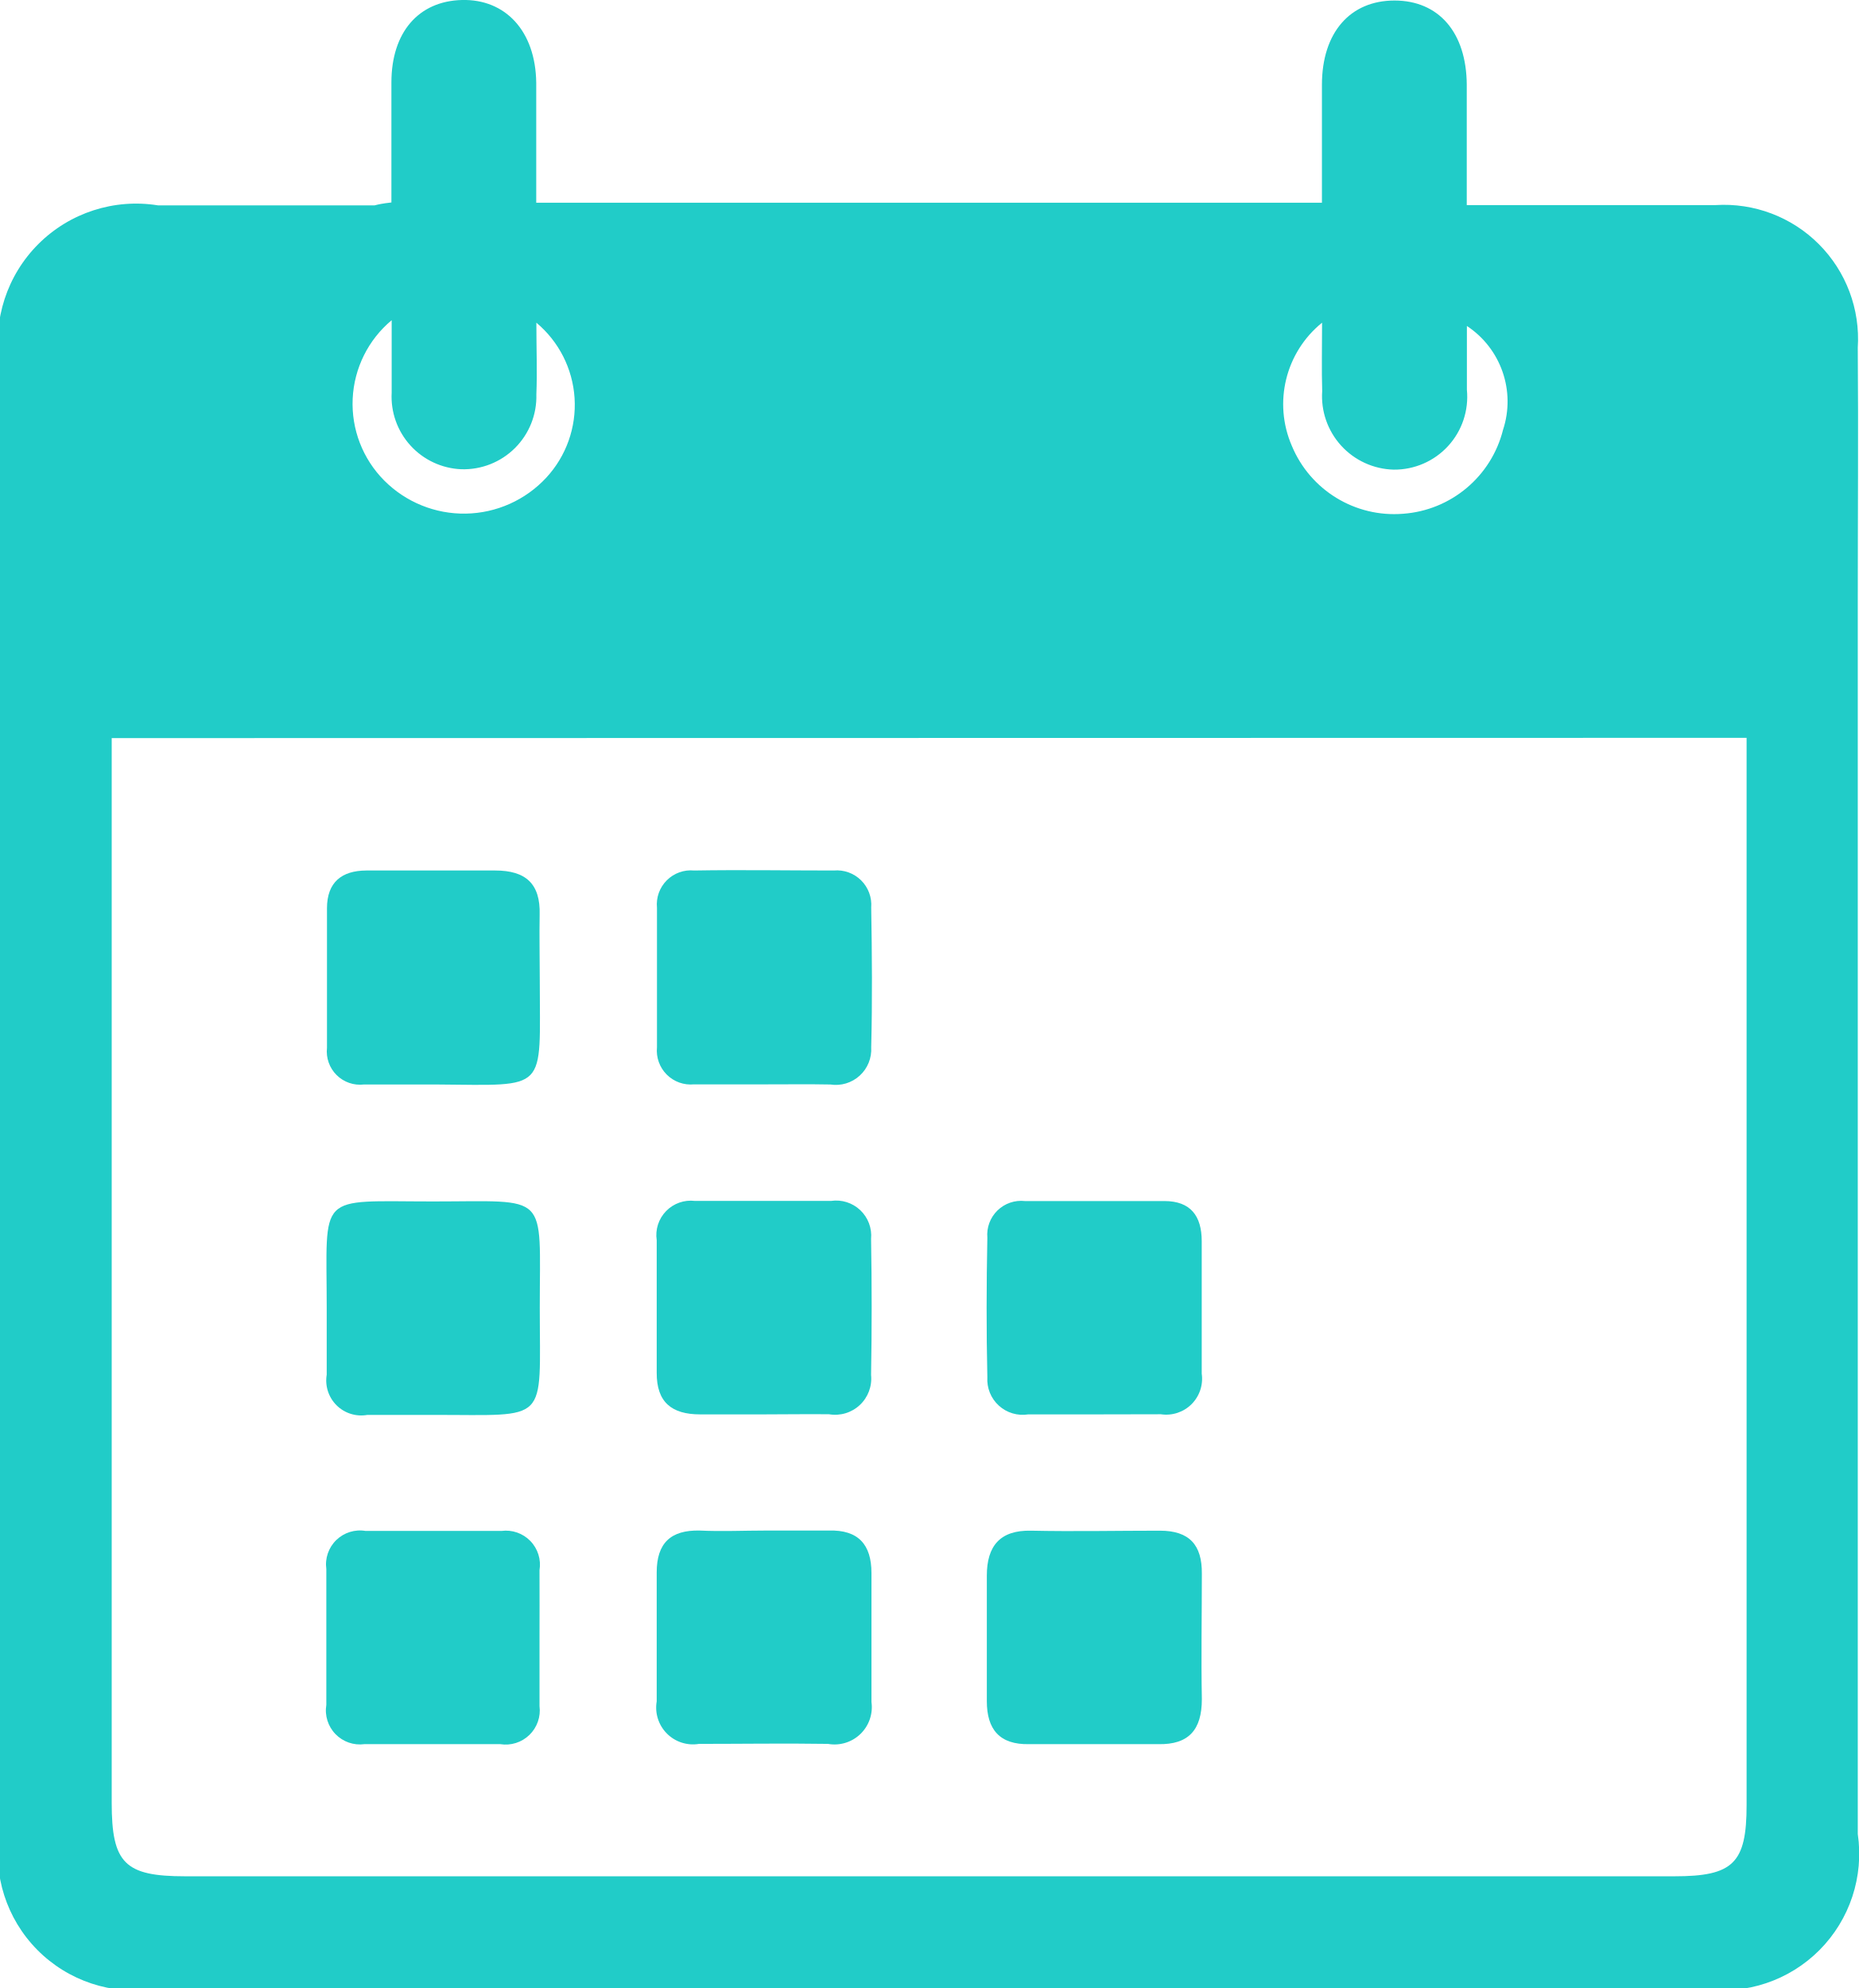
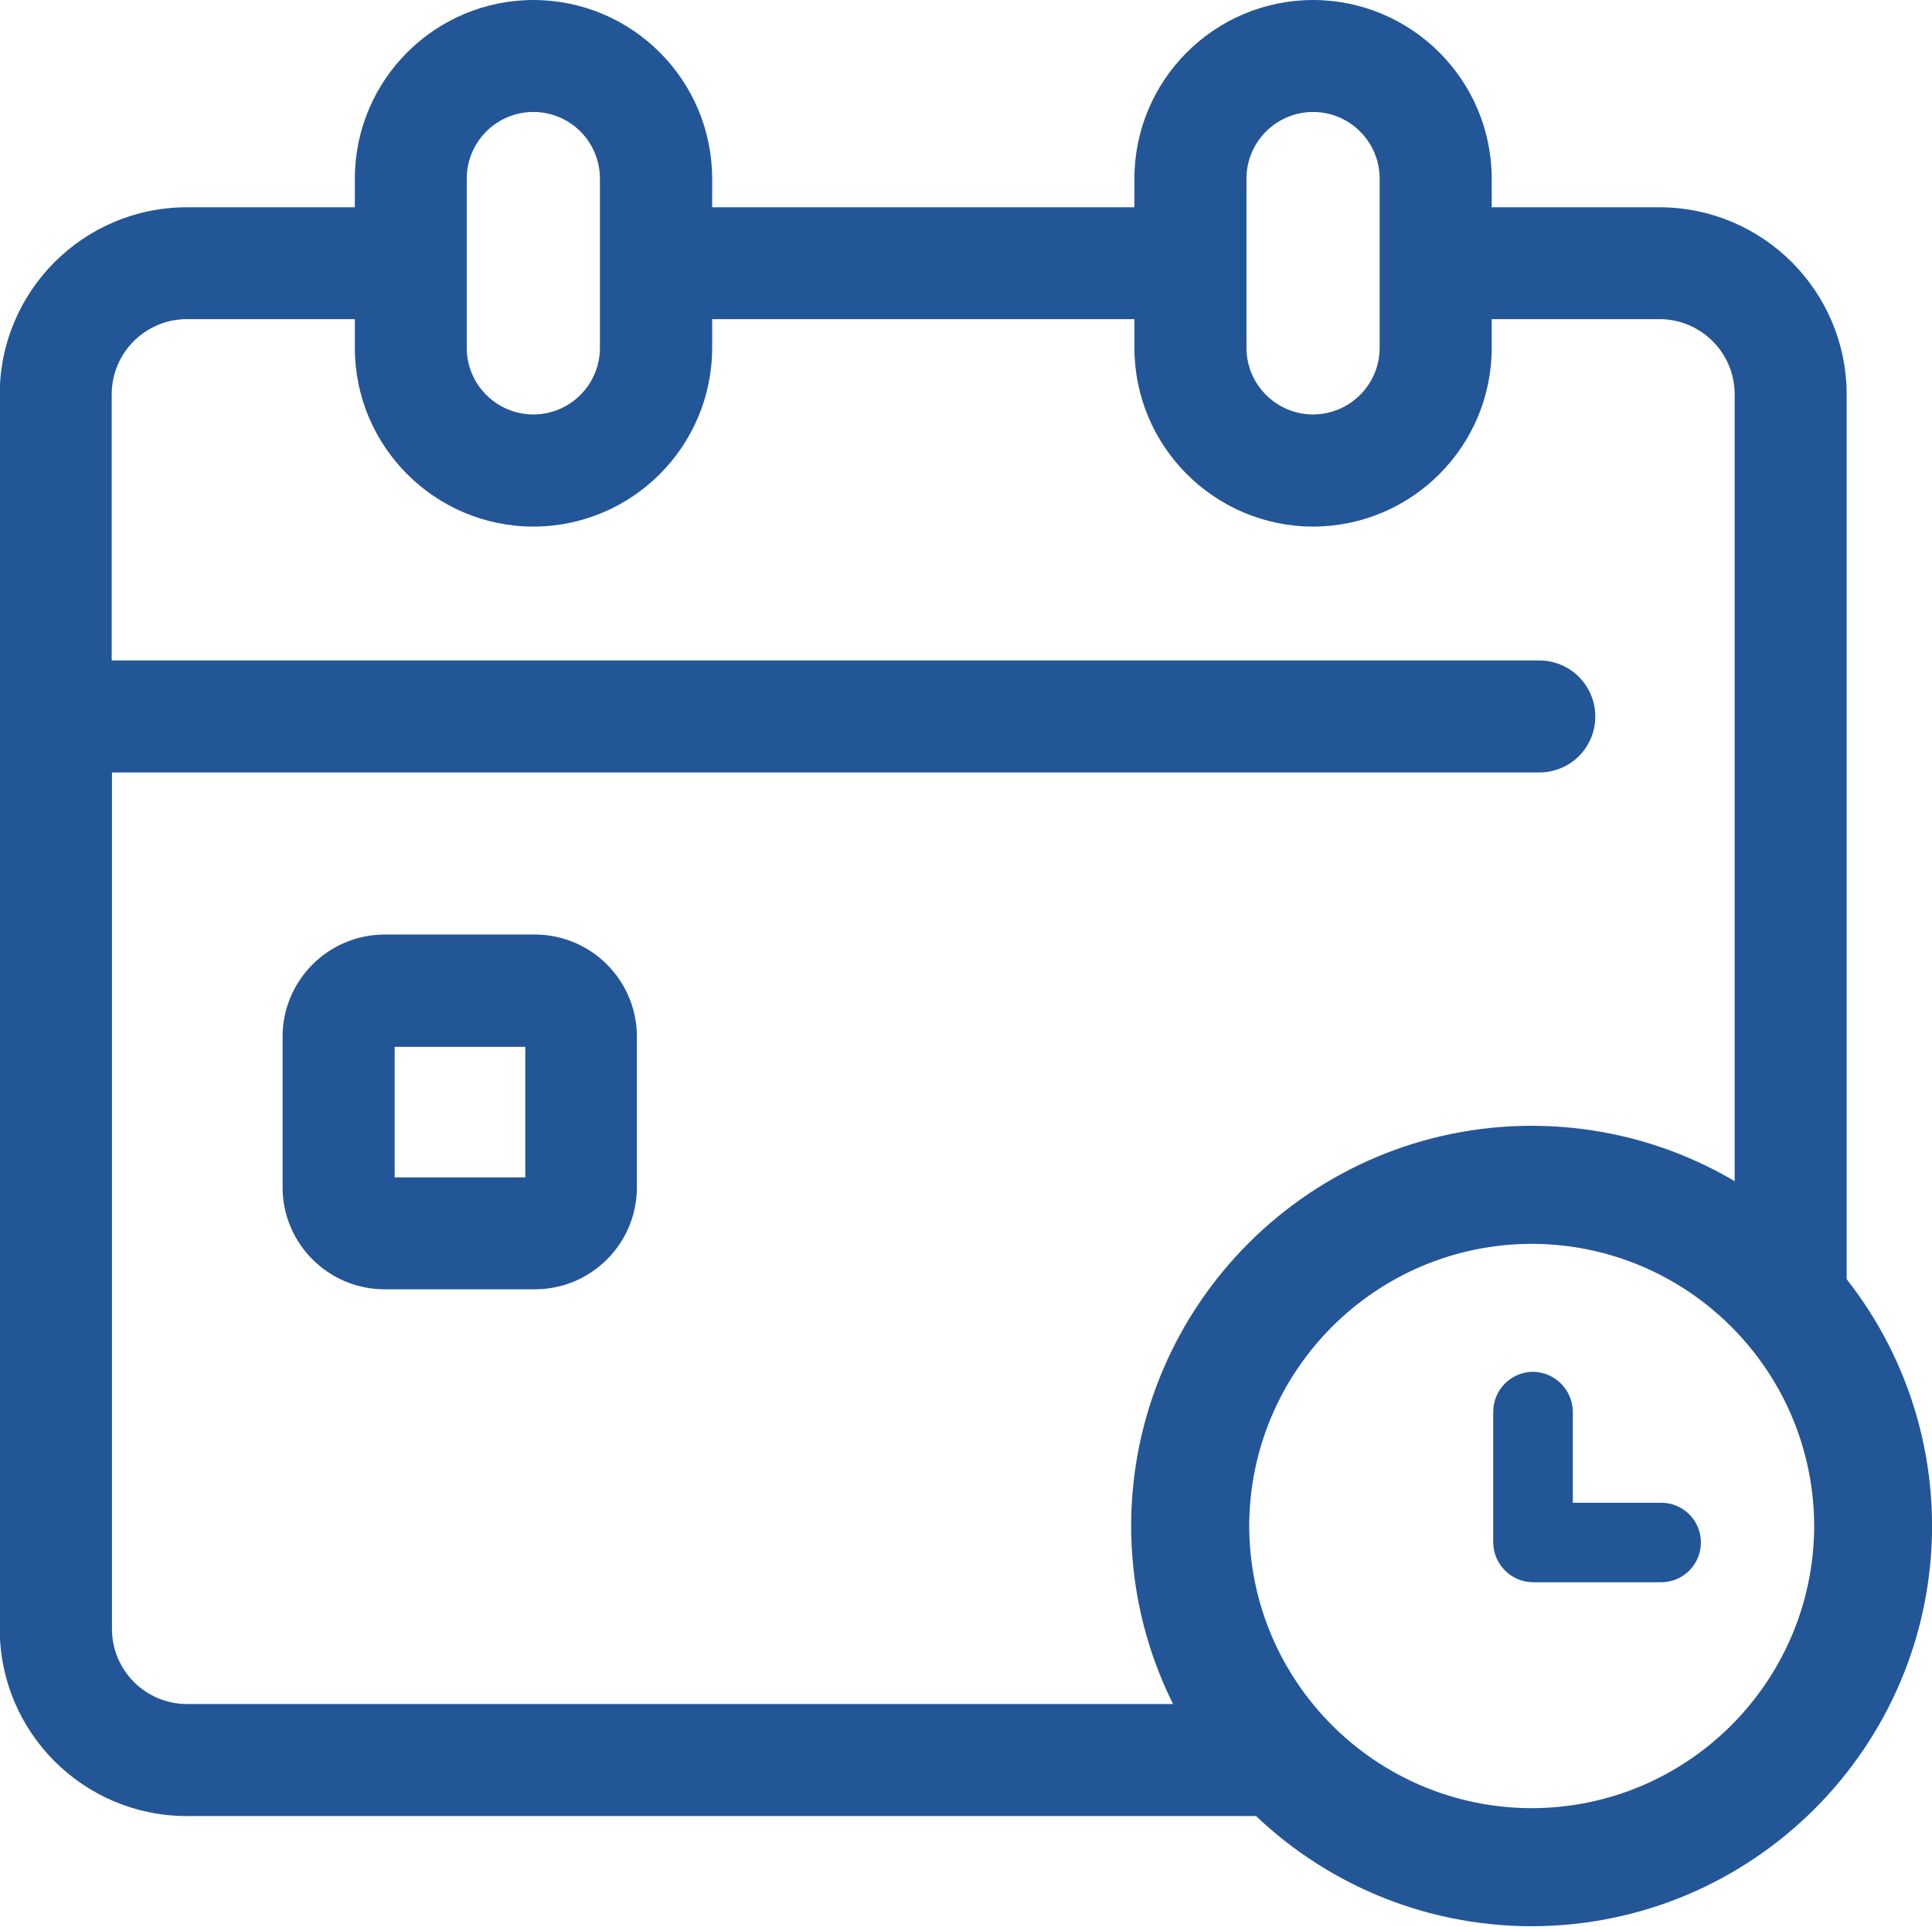
- <svg xmlns="http://www.w3.org/2000/svg" width="14.191" height="15.18" viewBox="0 0 14.191 15.18">
-   <g id="Group_4685" data-name="Group 4685" transform="translate(636.873 607.122)">
-     <path id="Path_782" data-name="Path 782" d="M-633.884-605.576c0-.315,0-.616,0-.916,0-.384.208-.622.539-.63s.562.236.567.632c0,.3,0,.6,0,.916h6c0-.305,0-.6,0-.9,0-.4.216-.644.554-.644s.55.244.552.644c0,.292,0,.585,0,.918h.832c.356,0,.712,0,1.068,0a1.024,1.024,0,0,1,1.086,1.089c.005.649,0,1.3,0,1.949q0,4.7,0,9.4a1.042,1.042,0,0,1-1.177,1.183h-11.826a1.045,1.045,0,0,1-1.188-1.2q0-5.606,0-11.212a1.056,1.056,0,0,1,1.21-1.207l1.655,0C-633.98-605.562-633.954-605.568-633.884-605.576Zm-2.136,4.09v.307q0,3.911,0,7.822c0,.463.1.562.561.562h11.373c.449,0,.551-.1.551-.544q0-3.924,0-7.849v-.3Zm3.243-3.172c0,.2.007.375,0,.547a.556.556,0,0,1-.574.572.555.555,0,0,1-.531-.585c0-.171,0-.342,0-.553a.831.831,0,0,0-.057,1.224.858.858,0,0,0,1.238-.022A.818.818,0,0,0-632.777-604.658Zm6,0a.8.8,0,0,0-.231.94.846.846,0,0,0,.85.519.85.85,0,0,0,.763-.641.691.691,0,0,0-.276-.793c0,.17,0,.328,0,.487a.556.556,0,0,1-.559.61.561.561,0,0,1-.546-.6C-626.781-604.3-626.777-604.466-626.777-604.66Z" fill="#21ccc8" />
-     <path id="Path_783" data-name="Path 783" d="M-542.122-481.076c-.187,0-.373,0-.56,0a.259.259,0,0,1-.283-.283c0-.355,0-.711,0-1.066a.26.26,0,0,1,.284-.284c.355-.006.711,0,1.066,0a.263.263,0,0,1,.286.283c.006.355.009.711,0,1.066a.271.271,0,0,1-.312.285C-541.8-481.078-541.962-481.076-542.122-481.076Z" transform="translate(-88.891 -117.766)" fill="#21ccc8" />
-     <path id="Path_786" data-name="Path 786" d="M-588.535-481.868c0,.857.071.8-.784.794-.186,0-.373,0-.559,0a.254.254,0,0,1-.282-.28c0-.355,0-.71,0-1.065,0-.2.113-.288.3-.289.328,0,.657,0,.985,0,.232,0,.346.1.339.338C-588.539-482.205-588.535-482.036-588.535-481.868Z" transform="translate(-44.216 -117.767)" fill="#21ccc8" />
-     <path id="Path_787" data-name="Path 787" d="M-494.969-386.581c-.16,0-.32,0-.479,0-.226.005-.323-.113-.323-.328,0-.32,0-.639,0-.959,0-.225.1-.348.337-.343.328.007.657,0,.985,0,.225,0,.322.109.32.328,0,.32-.006.639,0,.959,0,.233-.1.348-.333.343-.169,0-.337,0-.506,0Z" transform="translate(-133.566 -207.223)" fill="#21ccc8" />
-     <path id="Path_788" data-name="Path 788" d="M-542.152-433.759c-.16,0-.32,0-.479,0-.218,0-.333-.093-.332-.318,0-.337,0-.675,0-1.012a.263.263,0,0,1,.292-.3c.346,0,.692,0,1.039,0a.268.268,0,0,1,.306.29q.009.519,0,1.039a.276.276,0,0,1-.321.3C-541.814-433.762-541.983-433.759-542.152-433.759Z" transform="translate(-88.895 -162.563)" fill="#21ccc8" />
-     <path id="Path_789" data-name="Path 789" d="M-542.14-388.2c.16,0,.32,0,.479,0,.226-.007.326.108.326.324,0,.328,0,.657,0,.985a.285.285,0,0,1-.332.32c-.328-.005-.657,0-.985,0a.281.281,0,0,1-.323-.325c0-.328,0-.657,0-.985,0-.223.107-.324.328-.319C-542.477-388.192-542.309-388.2-542.14-388.2Z" transform="translate(-88.883 -207.235)" fill="#21ccc8" />
-     <path id="Path_790" data-name="Path 790" d="M-494.975-433.75c-.169,0-.337,0-.506,0a.27.27,0,0,1-.312-.284c-.008-.355-.007-.71,0-1.065a.259.259,0,0,1,.287-.28c.355,0,.71,0,1.065,0,.2,0,.285.114.285.306q0,.506,0,1.012a.274.274,0,0,1-.312.31Z" transform="translate(-133.54 -162.572)" fill="#21ccc8" />
-     <path id="Path_791" data-name="Path 791" d="M-590.2-434.6c0-.895-.085-.817.811-.817s.816-.081.816.813.079.816-.812.817c-.169,0-.337,0-.505,0a.267.267,0,0,1-.31-.307C-590.2-434.266-590.2-434.435-590.2-434.6Z" transform="translate(-44.178 -162.531)" fill="#21ccc8" />
-     <path id="Path_793" data-name="Path 793" d="M-588.547-387.333c0,.168,0,.337,0,.505a.261.261,0,0,1-.3.291h-1.037a.26.26,0,0,1-.291-.3c0-.346,0-.692,0-1.037a.259.259,0,0,1,.3-.291q.519,0,1.037,0a.26.26,0,0,1,.291.3C-588.546-387.688-588.547-387.511-588.547-387.333Z" transform="translate(-44.206 -207.267)" fill="#21ccc8" />
+ <svg xmlns="http://www.w3.org/2000/svg" id="Group_2254" data-name="Group 2254" width="21.844" height="21.783" viewBox="0 0 21.844 21.783">
+   <g id="Group_2250" data-name="Group 2250" transform="translate(0)">
+     <path id="Path_3071" data-name="Path 3071" d="M392.674-1410.875H380.852a.849.849,0,0,1-.849-.847v-9.688h16.139a.631.631,0,0,0,.632-.632.633.633,0,0,0-.632-.634H380v-3.007a.851.851,0,0,1,.849-.853h1.9v.323a2.022,2.022,0,0,0,2.019,2.023,2.024,2.024,0,0,0,2.021-2.023v-.323h4.774v.323a2.024,2.024,0,0,0,2.021,2.023,2.023,2.023,0,0,0,2.019-2.023v-.323h1.9a.851.851,0,0,1,.847.853v9.392a3.59,3.59,0,0,1,.889.644,4.031,4.031,0,0,1,.377.173v-10.208a2.118,2.118,0,0,0-2.113-2.119h-1.9v-.323a2.023,2.023,0,0,0-2.019-2.021,2.023,2.023,0,0,0-2.021,2.021v.323h-4.774v-.323a2.023,2.023,0,0,0-2.021-2.021,2.022,2.022,0,0,0-2.019,2.021v.323h-1.9a2.117,2.117,0,0,0-2.115,2.119v13.96a2.116,2.116,0,0,0,2.115,2.114h12.571A4.062,4.062,0,0,1,392.674-1410.875Zm.156-17.249a.755.755,0,0,1,.753-.755.755.755,0,0,1,.753.755v1.911a.755.755,0,0,1-.753.755.755.755,0,0,1-.753-.755Zm-8.816,0a.755.755,0,0,1,.753-.755.753.753,0,0,1,.753.755v1.911a.754.754,0,0,1-.753.755.755.755,0,0,1-.753-.755Z" transform="translate(-378.737 1430.145)" fill="#235697" />
+     <path id="Path_3072" data-name="Path 3072" d="M381.553-1424.644a1.156,1.156,0,0,0-1.153,1.157v1.7a1.154,1.154,0,0,0,1.153,1.155h1.7a1.154,1.154,0,0,0,1.153-1.155v-1.7a1.156,1.156,0,0,0-1.153-1.157Zm1.591,2.747h-1.477v-1.477h1.477Z" transform="translate(-377.205 1435.212)" fill="#235697" />
+   </g>
+   <g id="Group_2253" data-name="Group 2253" transform="translate(12.789 12.731)">
+     <g id="Group_2251" data-name="Group 2251">
+       <path id="Path_3073" data-name="Path 3073" d="M389.922-1414.466a4.534,4.534,0,0,1-4.528-4.526,4.533,4.533,0,0,1,4.528-4.526,4.532,4.532,0,0,1,4.528,4.526A4.533,4.533,0,0,1,389.922-1414.466Zm0-7.717a3.2,3.2,0,0,0-3.193,3.191,3.2,3.2,0,0,0,3.193,3.191,3.2,3.2,0,0,0,3.195-3.191A3.2,3.2,0,0,0,389.922-1422.183Z" transform="translate(-385.394 1423.518)" fill="#235697" />
+     </g>
+     <g id="Group_2252" data-name="Group 2252" transform="translate(4.094 2.782)">
+       <path id="Path_3074" data-name="Path 3074" d="M387.658-1419.823a.453.453,0,0,1-.133-.317v-1.481a.453.453,0,0,1,.45-.449.457.457,0,0,1,.45.449v1.032l1,0a.448.448,0,0,1,.448.448.449.449,0,0,1-.448.451l-1.447,0A.452.452,0,0,1,387.658-1419.823Z" transform="translate(-387.525 1422.07)" fill="#235697" />
+     </g>
  </g>
</svg>
